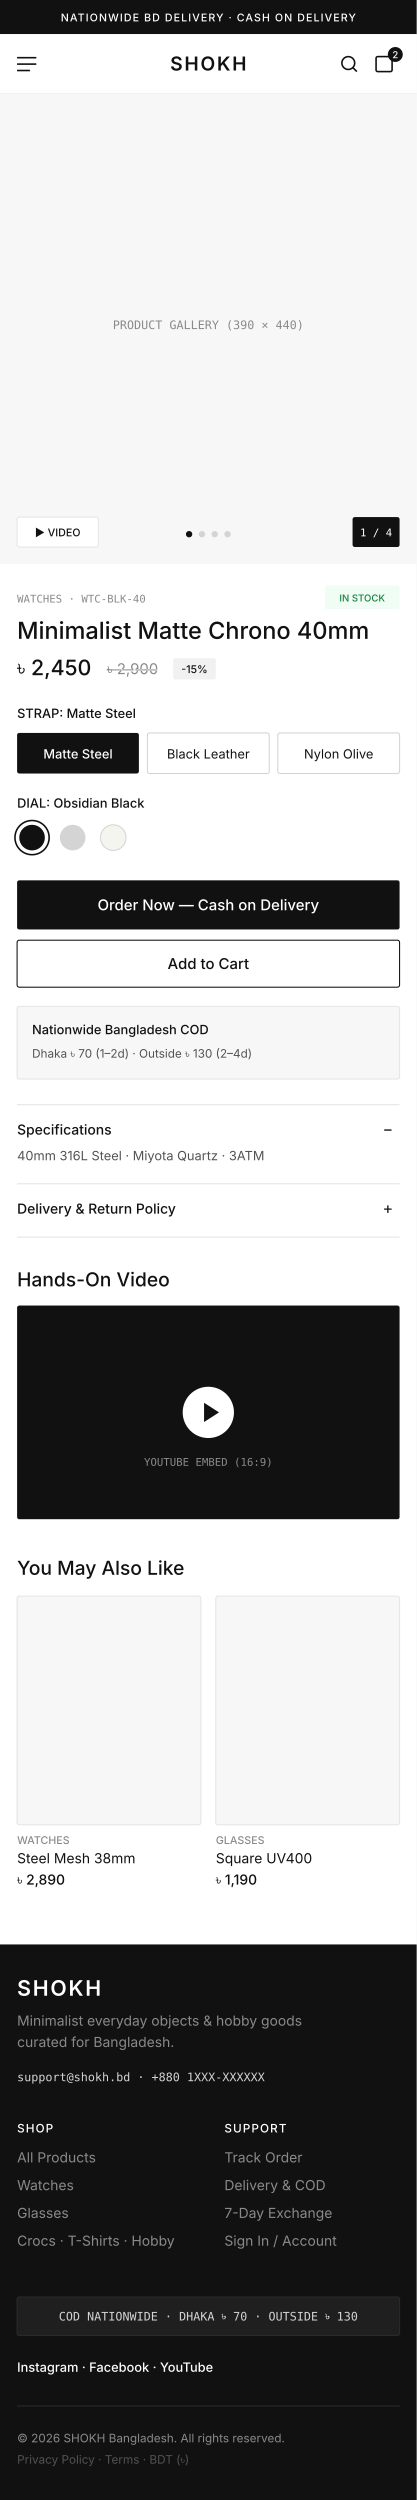
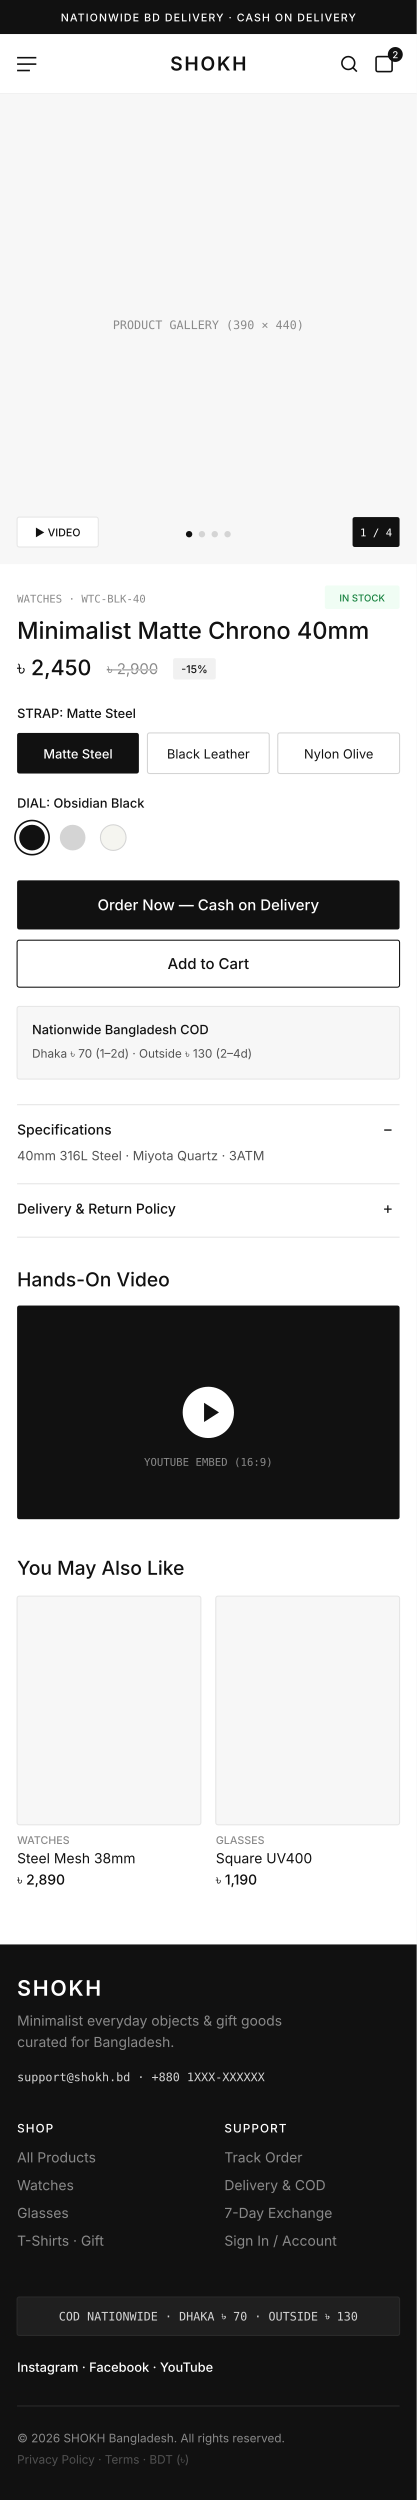
<svg xmlns="http://www.w3.org/2000/svg" width="390" height="2340" viewBox="0 0 390 2340" fill="none">
  <rect id="PDP-Mobile-BG" width="390" height="2340" fill="#FFFFFF" />
  <g id="01-Mobile-Announcement">
    <rect width="390" height="32" fill="#111111" />
    <text x="195" y="20" text-anchor="middle" fill="#FFFFFF" font-family="Inter, sans-serif" font-size="10" font-weight="500" letter-spacing="1">NATIONWIDE BD DELIVERY · CASH ON DELIVERY</text>
  </g>
  <g id="02-Mobile-Navbar">
    <rect y="32" width="390" height="56" fill="#FFFFFF" />
    <line x1="0" y1="88" x2="390" y2="88" stroke="#E5E5E5" />
    <line x1="16" y1="54" x2="34" y2="54" stroke="#111111" stroke-width="1.5" />
    <line x1="16" y1="60" x2="34" y2="60" stroke="#111111" stroke-width="1.5" />
    <line x1="16" y1="66" x2="28" y2="66" stroke="#111111" stroke-width="1.5" />
    <text x="195" y="66" text-anchor="middle" fill="#111111" font-family="Inter, sans-serif" font-size="18" font-weight="600" letter-spacing="1.6">SHOKH</text>
    <circle cx="326" cy="59" r="6" stroke="#111111" stroke-width="1.5" />
    <line x1="330" y1="63" x2="334" y2="67" stroke="#111111" stroke-width="1.5" />
    <rect x="352" y="53" width="15" height="14" rx="1.5" stroke="#111111" stroke-width="1.5" />
    <circle cx="370" cy="51" r="7" fill="#111111" />
    <text x="370" y="54.5" text-anchor="middle" fill="#FFFFFF" font-family="Inter, sans-serif" font-size="9" font-weight="500">2</text>
  </g>
  <g id="03-Mobile-Gallery">
    <rect id="IMG-Mob-PDP-Main" y="88" width="390" height="440" fill="#F7F7F7" />
    <text x="195" y="308" text-anchor="middle" fill="#8A8A8A" font-family="JetBrains Mono, monospace" font-size="11">PRODUCT GALLERY (390 × 440)</text>
    <rect x="16" y="484" width="76" height="28" rx="2" fill="#FFFFFF" stroke="#E5E5E5" />
    <text x="54" y="502" text-anchor="middle" fill="#111111" font-family="Inter, sans-serif" font-size="10" font-weight="500">▶ VIDEO</text>
    <rect x="330" y="484" width="44" height="28" rx="2" fill="#111111" />
    <text x="352" y="502" text-anchor="middle" fill="#FFFFFF" font-family="JetBrains Mono, monospace" font-size="10">1 / 4</text>
    <circle cx="177" cy="500" r="3" fill="#111111" />
    <circle cx="189" cy="500" r="3" fill="#D4D4D4" />
    <circle cx="201" cy="500" r="3" fill="#D4D4D4" />
    <circle cx="213" cy="500" r="3" fill="#D4D4D4" />
  </g>
  <g id="04-Mobile-Purchase-Panel">
    <text x="16" y="564" fill="#8A8A8A" font-family="JetBrains Mono, monospace" font-size="10">WATCHES · WTC-BLK-40</text>
    <rect x="304" y="548" width="70" height="22" rx="2" fill="#F0FDF4" />
    <text x="339" y="563" text-anchor="middle" fill="#15803D" font-family="Inter, sans-serif" font-size="9" font-weight="500">IN STOCK</text>
    <text x="16" y="598" fill="#111111" font-family="Inter, sans-serif" font-size="22" font-weight="500">Minimalist Matte Chrono 40mm</text>
    <text x="16" y="632" fill="#111111" font-family="Inter, sans-serif" font-size="20" font-weight="500">৳ 2,450</text>
    <text x="100" y="631" fill="#8A8A8A" font-family="Inter, sans-serif" font-size="14" text-decoration="line-through">৳ 2,900</text>
    <rect x="162" y="616" width="40" height="20" rx="2" fill="#F1F1F1" />
    <text x="182" y="630" text-anchor="middle" fill="#111111" font-family="Inter, sans-serif" font-size="10" font-weight="500">-15%</text>
    <text x="16" y="672" fill="#111111" font-family="Inter, sans-serif" font-size="12" font-weight="500">STRAP: Matte Steel</text>
    <rect x="16" y="686" width="114" height="38" rx="2" fill="#111111" />
    <text x="73" y="710" text-anchor="middle" fill="#FFFFFF" font-family="Inter, sans-serif" font-size="12" font-weight="500">Matte Steel</text>
    <rect x="138" y="686" width="114" height="38" rx="2" fill="#FFFFFF" stroke="#D4D4D4" />
    <text x="195" y="710" text-anchor="middle" fill="#111111" font-family="Inter, sans-serif" font-size="12">Black Leather</text>
    <rect x="260" y="686" width="114" height="38" rx="2" fill="#FFFFFF" stroke="#D4D4D4" />
    <text x="317" y="710" text-anchor="middle" fill="#111111" font-family="Inter, sans-serif" font-size="12">Nylon Olive</text>
    <text x="16" y="756" fill="#111111" font-family="Inter, sans-serif" font-size="12" font-weight="500">DIAL: Obsidian Black</text>
    <circle cx="30" cy="784" r="12" fill="#111111" />
    <circle cx="30" cy="784" r="16" stroke="#111111" stroke-width="1.5" />
    <circle cx="68" cy="784" r="12" fill="#D4D4D4" />
    <circle cx="106" cy="784" r="12" fill="#F5F5F0" stroke="#D4D4D4" />
    <rect x="16" y="824" width="358" height="46" rx="2" fill="#111111" />
    <text x="195" y="852" text-anchor="middle" fill="#FFFFFF" font-family="Inter, sans-serif" font-size="14" font-weight="500">Order Now — Cash on Delivery</text>
    <rect x="16" y="880" width="358" height="44" rx="2" fill="#FFFFFF" stroke="#111111" />
    <text x="195" y="907" text-anchor="middle" fill="#111111" font-family="Inter, sans-serif" font-size="14" font-weight="500">Add to Cart</text>
    <rect x="16" y="942" width="358" height="68" rx="2" fill="#F7F7F7" stroke="#E5E5E5" />
    <text x="30" y="968" fill="#111111" font-family="Inter, sans-serif" font-size="12" font-weight="500">Nationwide Bangladesh COD</text>
    <text x="30" y="990" fill="#525252" font-family="Inter, sans-serif" font-size="11">Dhaka ৳ 70 (1–2d) · Outside ৳ 130 (2–4d)</text>
    <line x1="16" y1="1034" x2="374" y2="1034" stroke="#E5E5E5" />
    <text x="16" y="1062" fill="#111111" font-family="Inter, sans-serif" font-size="13" font-weight="500">Specifications</text>
    <text x="368" y="1062" text-anchor="end" fill="#111111" font-family="Inter, sans-serif" font-size="15">−</text>
    <text x="16" y="1086" fill="#525252" font-family="Inter, sans-serif" font-size="12">40mm 316L Steel · Miyota Quartz · 3ATM</text>
    <line x1="16" y1="1108" x2="374" y2="1108" stroke="#E5E5E5" />
    <text x="16" y="1136" fill="#111111" font-family="Inter, sans-serif" font-size="13" font-weight="500">Delivery &amp; Return Policy</text>
    <text x="368" y="1136" text-anchor="end" fill="#111111" font-family="Inter, sans-serif" font-size="15">+</text>
    <line x1="16" y1="1158" x2="374" y2="1158" stroke="#E5E5E5" />
  </g>
  <g id="05-Mobile-Video">
    <text x="16" y="1204" fill="#111111" font-family="Inter, sans-serif" font-size="18" font-weight="500">Hands-On Video</text>
    <rect id="IMG-Mob-PDP-YouTube" x="16" y="1222" width="358" height="200" rx="2" fill="#111111" />
    <circle cx="195" cy="1322" r="24" fill="#FFFFFF" />
    <polygon points="191,1313 205,1322 191,1331" fill="#111111" />
    <text x="195" y="1372" text-anchor="middle" fill="#8A8A8A" font-family="JetBrains Mono, monospace" font-size="10">YOUTUBE EMBED (16:9)</text>
  </g>
  <g id="06-Mobile-Related">
    <text x="16" y="1474" fill="#111111" font-family="Inter, sans-serif" font-size="18" font-weight="500">You May Also Like</text>
    <rect id="IMG-Mob-Rel-1" x="16" y="1494" width="172" height="214" rx="2" fill="#F7F7F7" stroke="#E5E5E5" />
    <text x="16" y="1726" fill="#8A8A8A" font-family="Inter, sans-serif" font-size="10" font-weight="500">WATCHES</text>
    <text x="16" y="1744" fill="#111111" font-family="Inter, sans-serif" font-size="13">Steel Mesh 38mm</text>
    <text x="16" y="1764" fill="#111111" font-family="Inter, sans-serif" font-size="13" font-weight="500">৳ 2,890</text>
    <rect id="IMG-Mob-Rel-2" x="202" y="1494" width="172" height="214" rx="2" fill="#F7F7F7" stroke="#E5E5E5" />
    <text x="202" y="1726" fill="#8A8A8A" font-family="Inter, sans-serif" font-size="10" font-weight="500">GLASSES</text>
    <text x="202" y="1744" fill="#111111" font-family="Inter, sans-serif" font-size="13">Square UV400</text>
    <text x="202" y="1764" fill="#111111" font-family="Inter, sans-serif" font-size="13" font-weight="500">৳ 1,190</text>
  </g>
  <g id="07-Mobile-Footer" transform="translate(0, 1820)">
    <rect width="390" height="520" fill="#111111" />
    <text x="16" y="48" fill="#FFFFFF" font-family="Inter, sans-serif" font-size="20" font-weight="600" letter-spacing="1.6">SHOKH</text>
-     <text x="16" y="76" fill="#8A8A8A" font-family="Inter, sans-serif" font-size="13">Minimalist everyday objects &amp; hobby goods</text>
+     <text x="16" y="76" fill="#8A8A8A" font-family="Inter, sans-serif" font-size="13">Minimalist everyday objects &amp; gift goods</text>
    <text x="16" y="96" fill="#8A8A8A" font-family="Inter, sans-serif" font-size="13">curated for Bangladesh.</text>
    <text x="16" y="128" fill="#D4D4D4" font-family="JetBrains Mono, monospace" font-size="11">support@shokh.bd · +880 1XXX-XXXXXX</text>
    <text x="16" y="176" fill="#FFFFFF" font-family="Inter, sans-serif" font-size="11" font-weight="500" letter-spacing="1">SHOP</text>
    <text x="16" y="204" fill="#8A8A8A" font-family="Inter, sans-serif" font-size="13">All Products</text>
    <text x="16" y="230" fill="#8A8A8A" font-family="Inter, sans-serif" font-size="13">Watches</text>
    <text x="16" y="256" fill="#8A8A8A" font-family="Inter, sans-serif" font-size="13">Glasses</text>
-     <text x="16" y="282" fill="#8A8A8A" font-family="Inter, sans-serif" font-size="13">Crocs · T-Shirts · Hobby</text>
+     <text x="16" y="282" fill="#8A8A8A" font-family="Inter, sans-serif" font-size="13">T-Shirts · Gift</text>
    <text x="210" y="176" fill="#FFFFFF" font-family="Inter, sans-serif" font-size="11" font-weight="500" letter-spacing="1">SUPPORT</text>
    <text x="210" y="204" fill="#8A8A8A" font-family="Inter, sans-serif" font-size="13">Track Order</text>
    <text x="210" y="230" fill="#8A8A8A" font-family="Inter, sans-serif" font-size="13">Delivery &amp; COD</text>
    <text x="210" y="256" fill="#8A8A8A" font-family="Inter, sans-serif" font-size="13">7-Day Exchange</text>
    <text x="210" y="282" fill="#8A8A8A" font-family="Inter, sans-serif" font-size="13">Sign In / Account</text>
    <rect x="16" y="330" width="358" height="36" rx="2" fill="#1F1F1F" stroke="#2A2A2A" />
    <text x="195" y="352" text-anchor="middle" fill="#D4D4D4" font-family="JetBrains Mono, monospace" font-size="11">COD NATIONWIDE · DHAKA ৳ 70 · OUTSIDE ৳ 130</text>
    <text x="16" y="400" fill="#FFFFFF" font-family="Inter, sans-serif" font-size="12" font-weight="500">Instagram  ·  Facebook  ·  YouTube</text>
    <line x1="16" y1="432" x2="374" y2="432" stroke="#2A2A2A" />
    <text x="16" y="466" fill="#8A8A8A" font-family="Inter, sans-serif" font-size="11">© 2026 SHOKH Bangladesh. All rights reserved.</text>
    <text x="16" y="486" fill="#525252" font-family="Inter, sans-serif" font-size="11">Privacy Policy · Terms · BDT (৳)</text>
  </g>
</svg>
